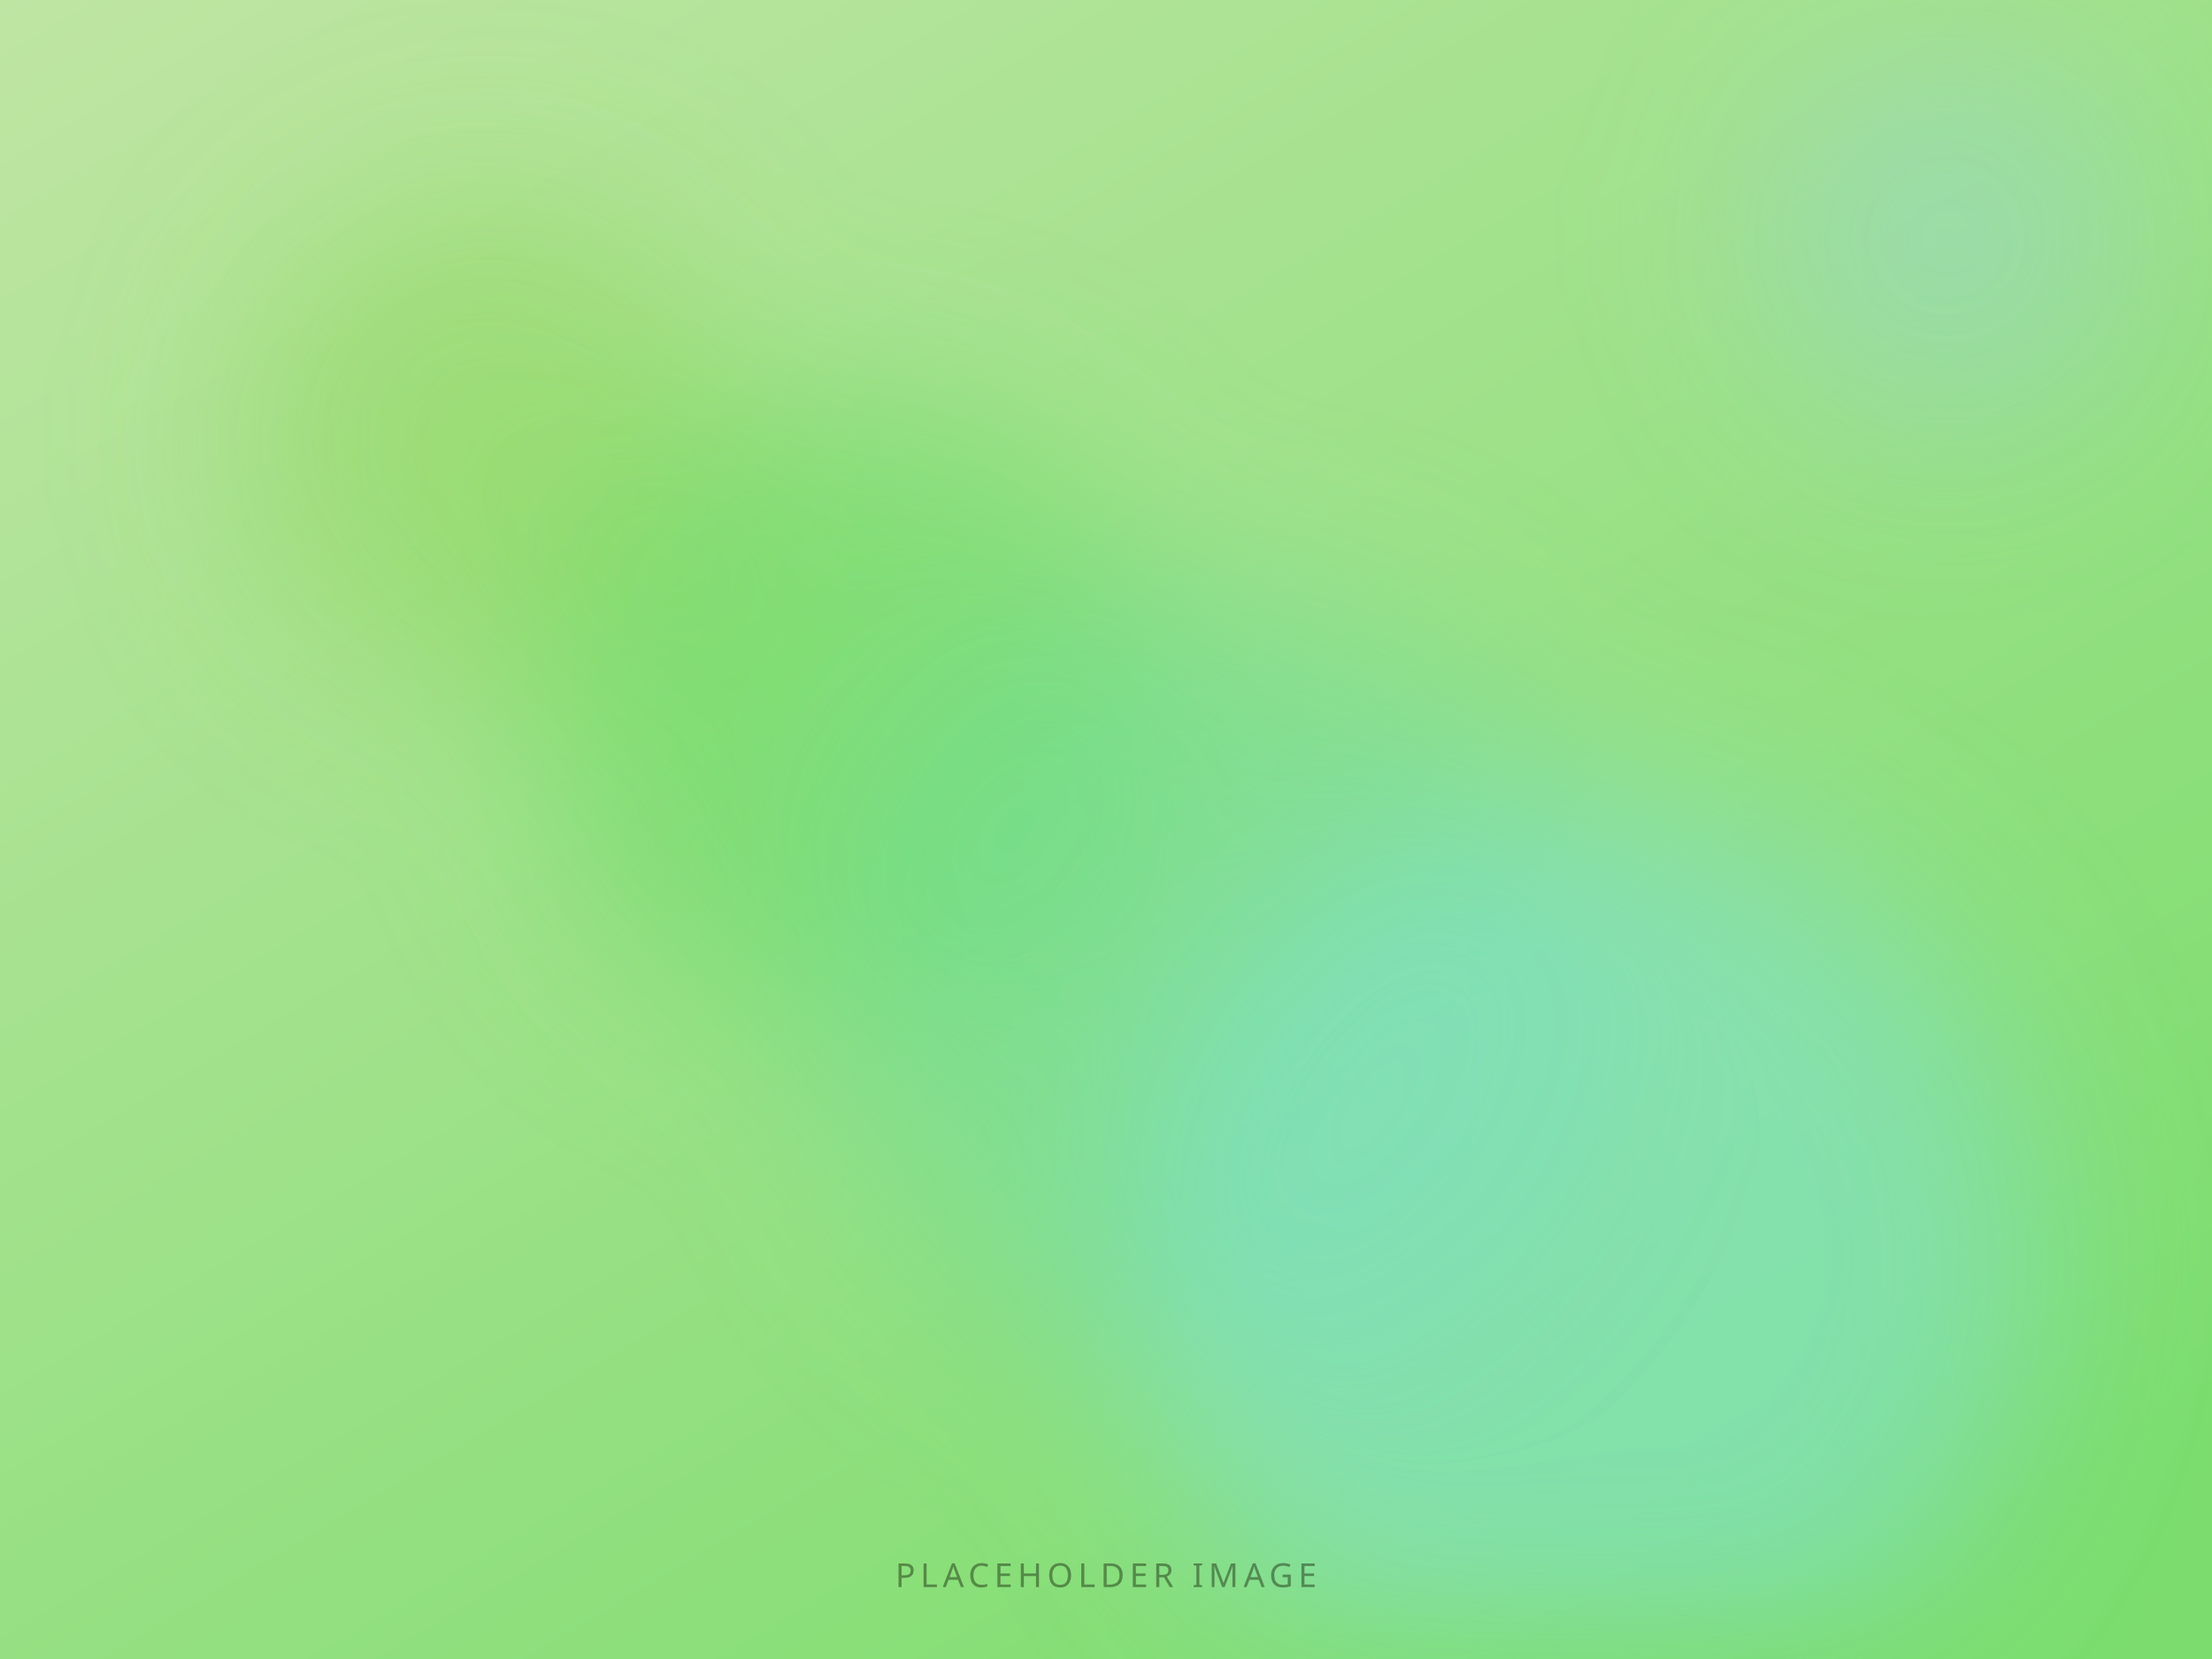
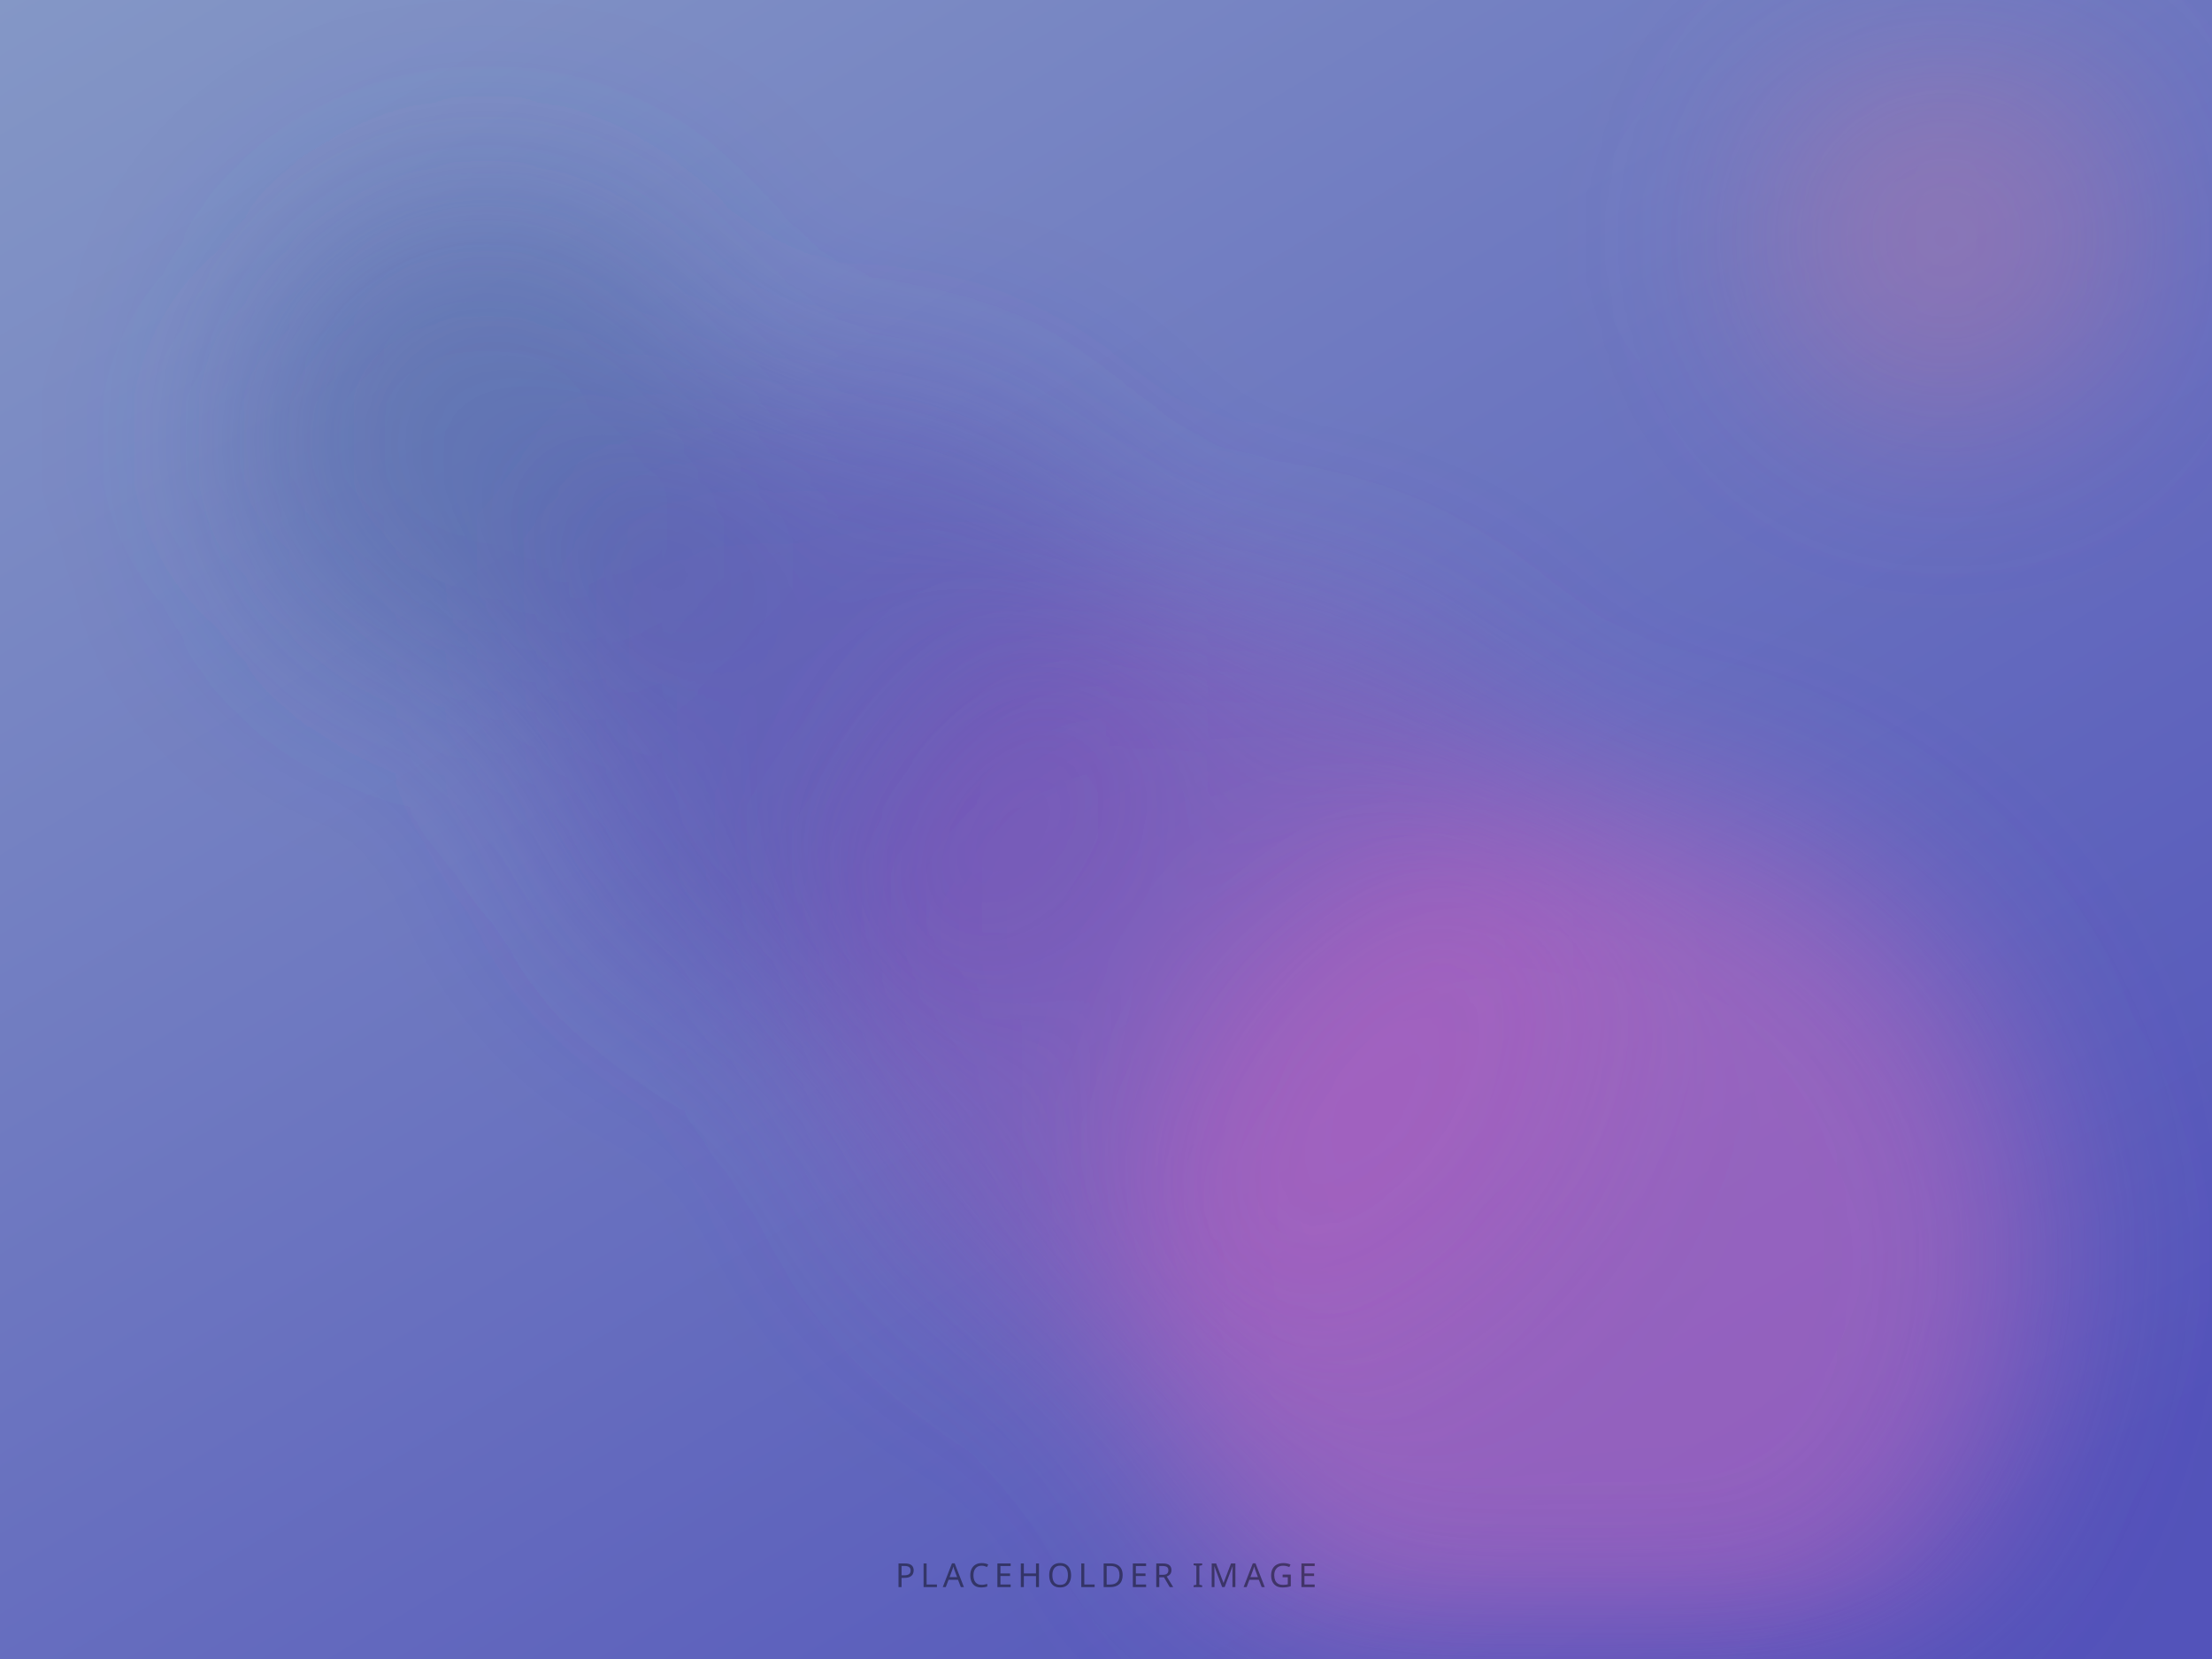
<svg xmlns="http://www.w3.org/2000/svg" viewBox="0 0 800 600" width="800" height="600" role="img" aria-label="about">
  <defs>
    <linearGradient id="g" x1="0" y1="0" x2="0.8" y2="1">
-       <stop offset="0%" stop-color="hsl(93.982 55.665% 76.745%)" />
-       <stop offset="100%" stop-color="hsl(111.982 61.665% 64.745%)" />
+       <stop offset="0%" stop-color="hsl(222.353 36.571% 64.588%)" />
+       <stop offset="100%" stop-color="hsl(240.353 42.571% 52.588%)" />
    </linearGradient>
    <filter id="blur" x="-25%" y="-25%" width="150%" height="150%">
      <feGaussianBlur stdDeviation="33" />
    </filter>
  </defs>
  <rect width="800" height="600" fill="url(#g)" />
  <g filter="url(#blur)">
-     <circle cx="176" cy="159" r="89" fill="hsl(93.982 61.665% 54.745%)" opacity="0.38" />
-     <circle cx="308" cy="257" r="114" fill="hsl(119.982 61.665% 59.745%)" opacity="0.44" />
-     <circle cx="440" cy="356" r="140" fill="hsl(145.982 61.665% 64.745%)" opacity="0.50" />
-     <circle cx="572" cy="455" r="165" fill="hsl(171.982 61.665% 69.745%)" opacity="0.56" />
-     <circle cx="704" cy="86" r="70" fill="hsl(197.982 61.665% 74.745%)" opacity="0.34" />
+     <circle cx="176" cy="159" r="89" fill="hsl(222.353 42.571% 42.588%)" opacity="0.38" />
+     <circle cx="308" cy="257" r="114" fill="hsl(248.353 42.571% 47.588%)" opacity="0.44" />
+     <circle cx="440" cy="356" r="140" fill="hsl(274.353 42.571% 52.588%)" opacity="0.50" />
+     <circle cx="572" cy="455" r="165" fill="hsl(300.353 42.571% 57.588%)" opacity="0.56" />
+     <circle cx="704" cy="86" r="70" fill="hsl(326.353 42.571% 62.588%)" opacity="0.34" />
  </g>
-   <text x="400" y="574" text-anchor="middle" font-family="system-ui, sans-serif" font-size="12" letter-spacing="1.8" fill="hsl(93.982 59.665% 8.745%)" opacity="0.45">PLACEHOLDER IMAGE</text>
+   <text x="400" y="574" text-anchor="middle" font-family="system-ui, sans-serif" font-size="12" letter-spacing="1.8" fill="hsl(222.353 40.571% 0%)" opacity="0.45">PLACEHOLDER IMAGE</text>
</svg>
